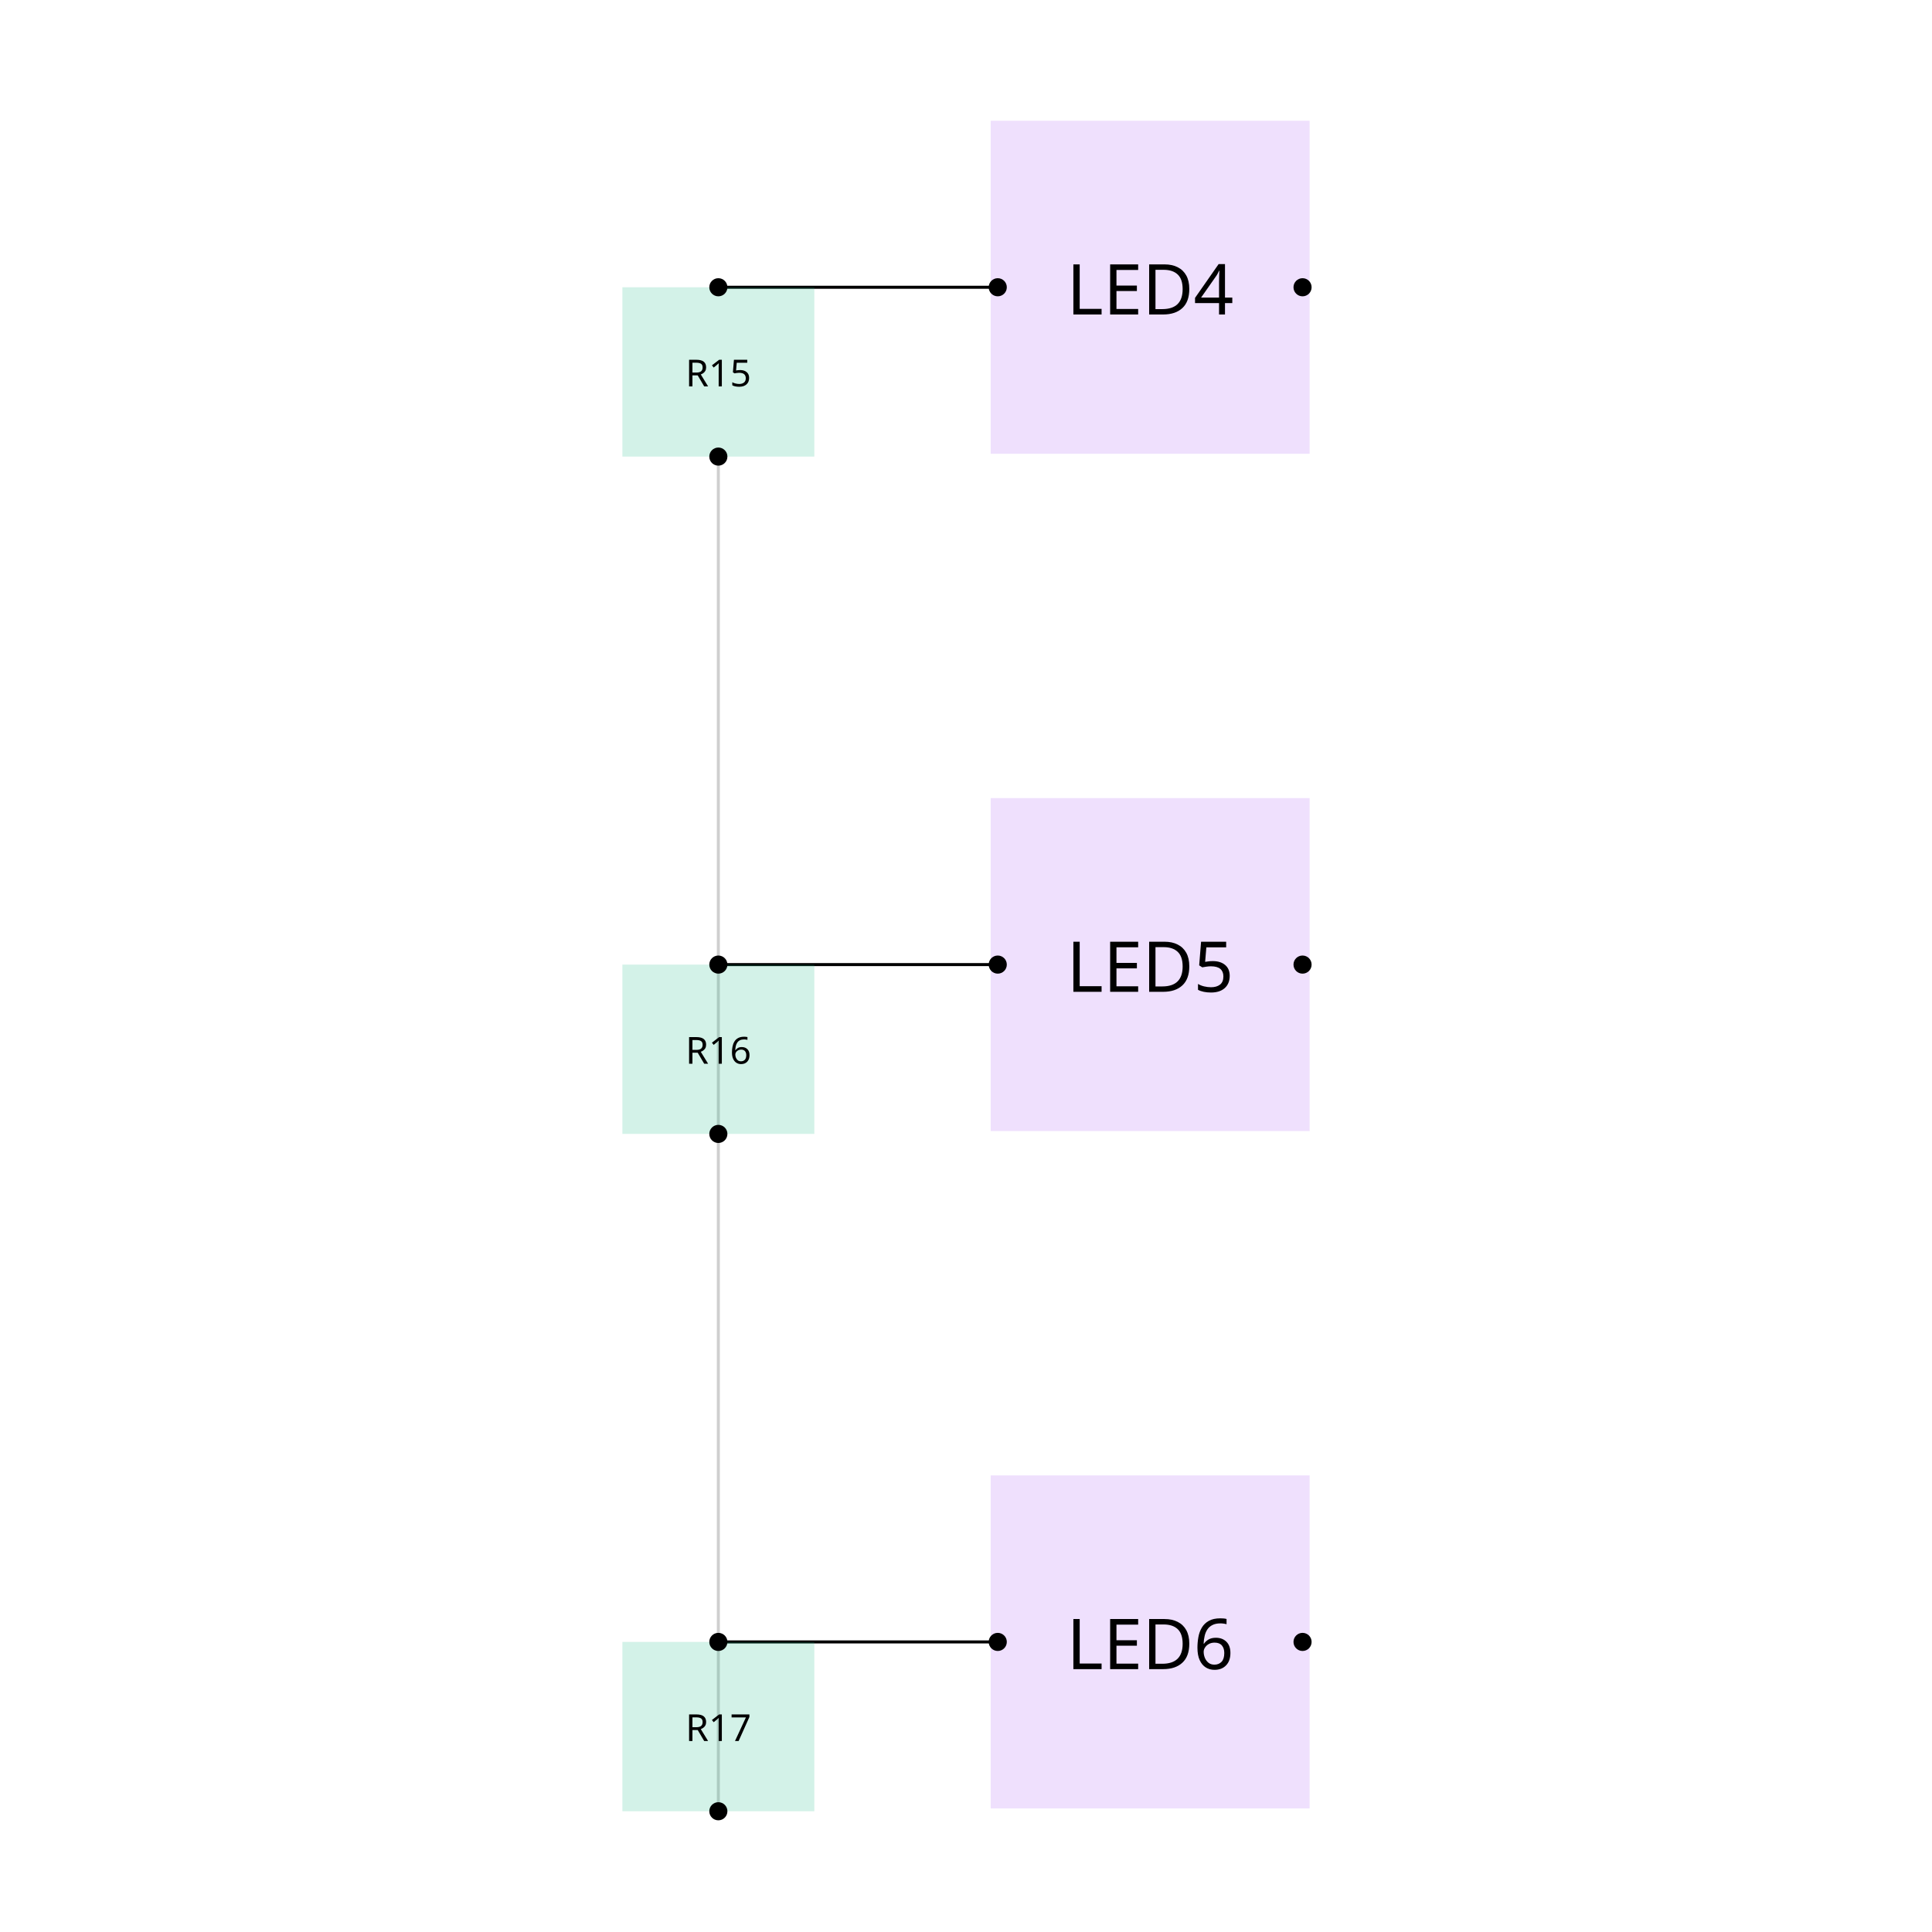
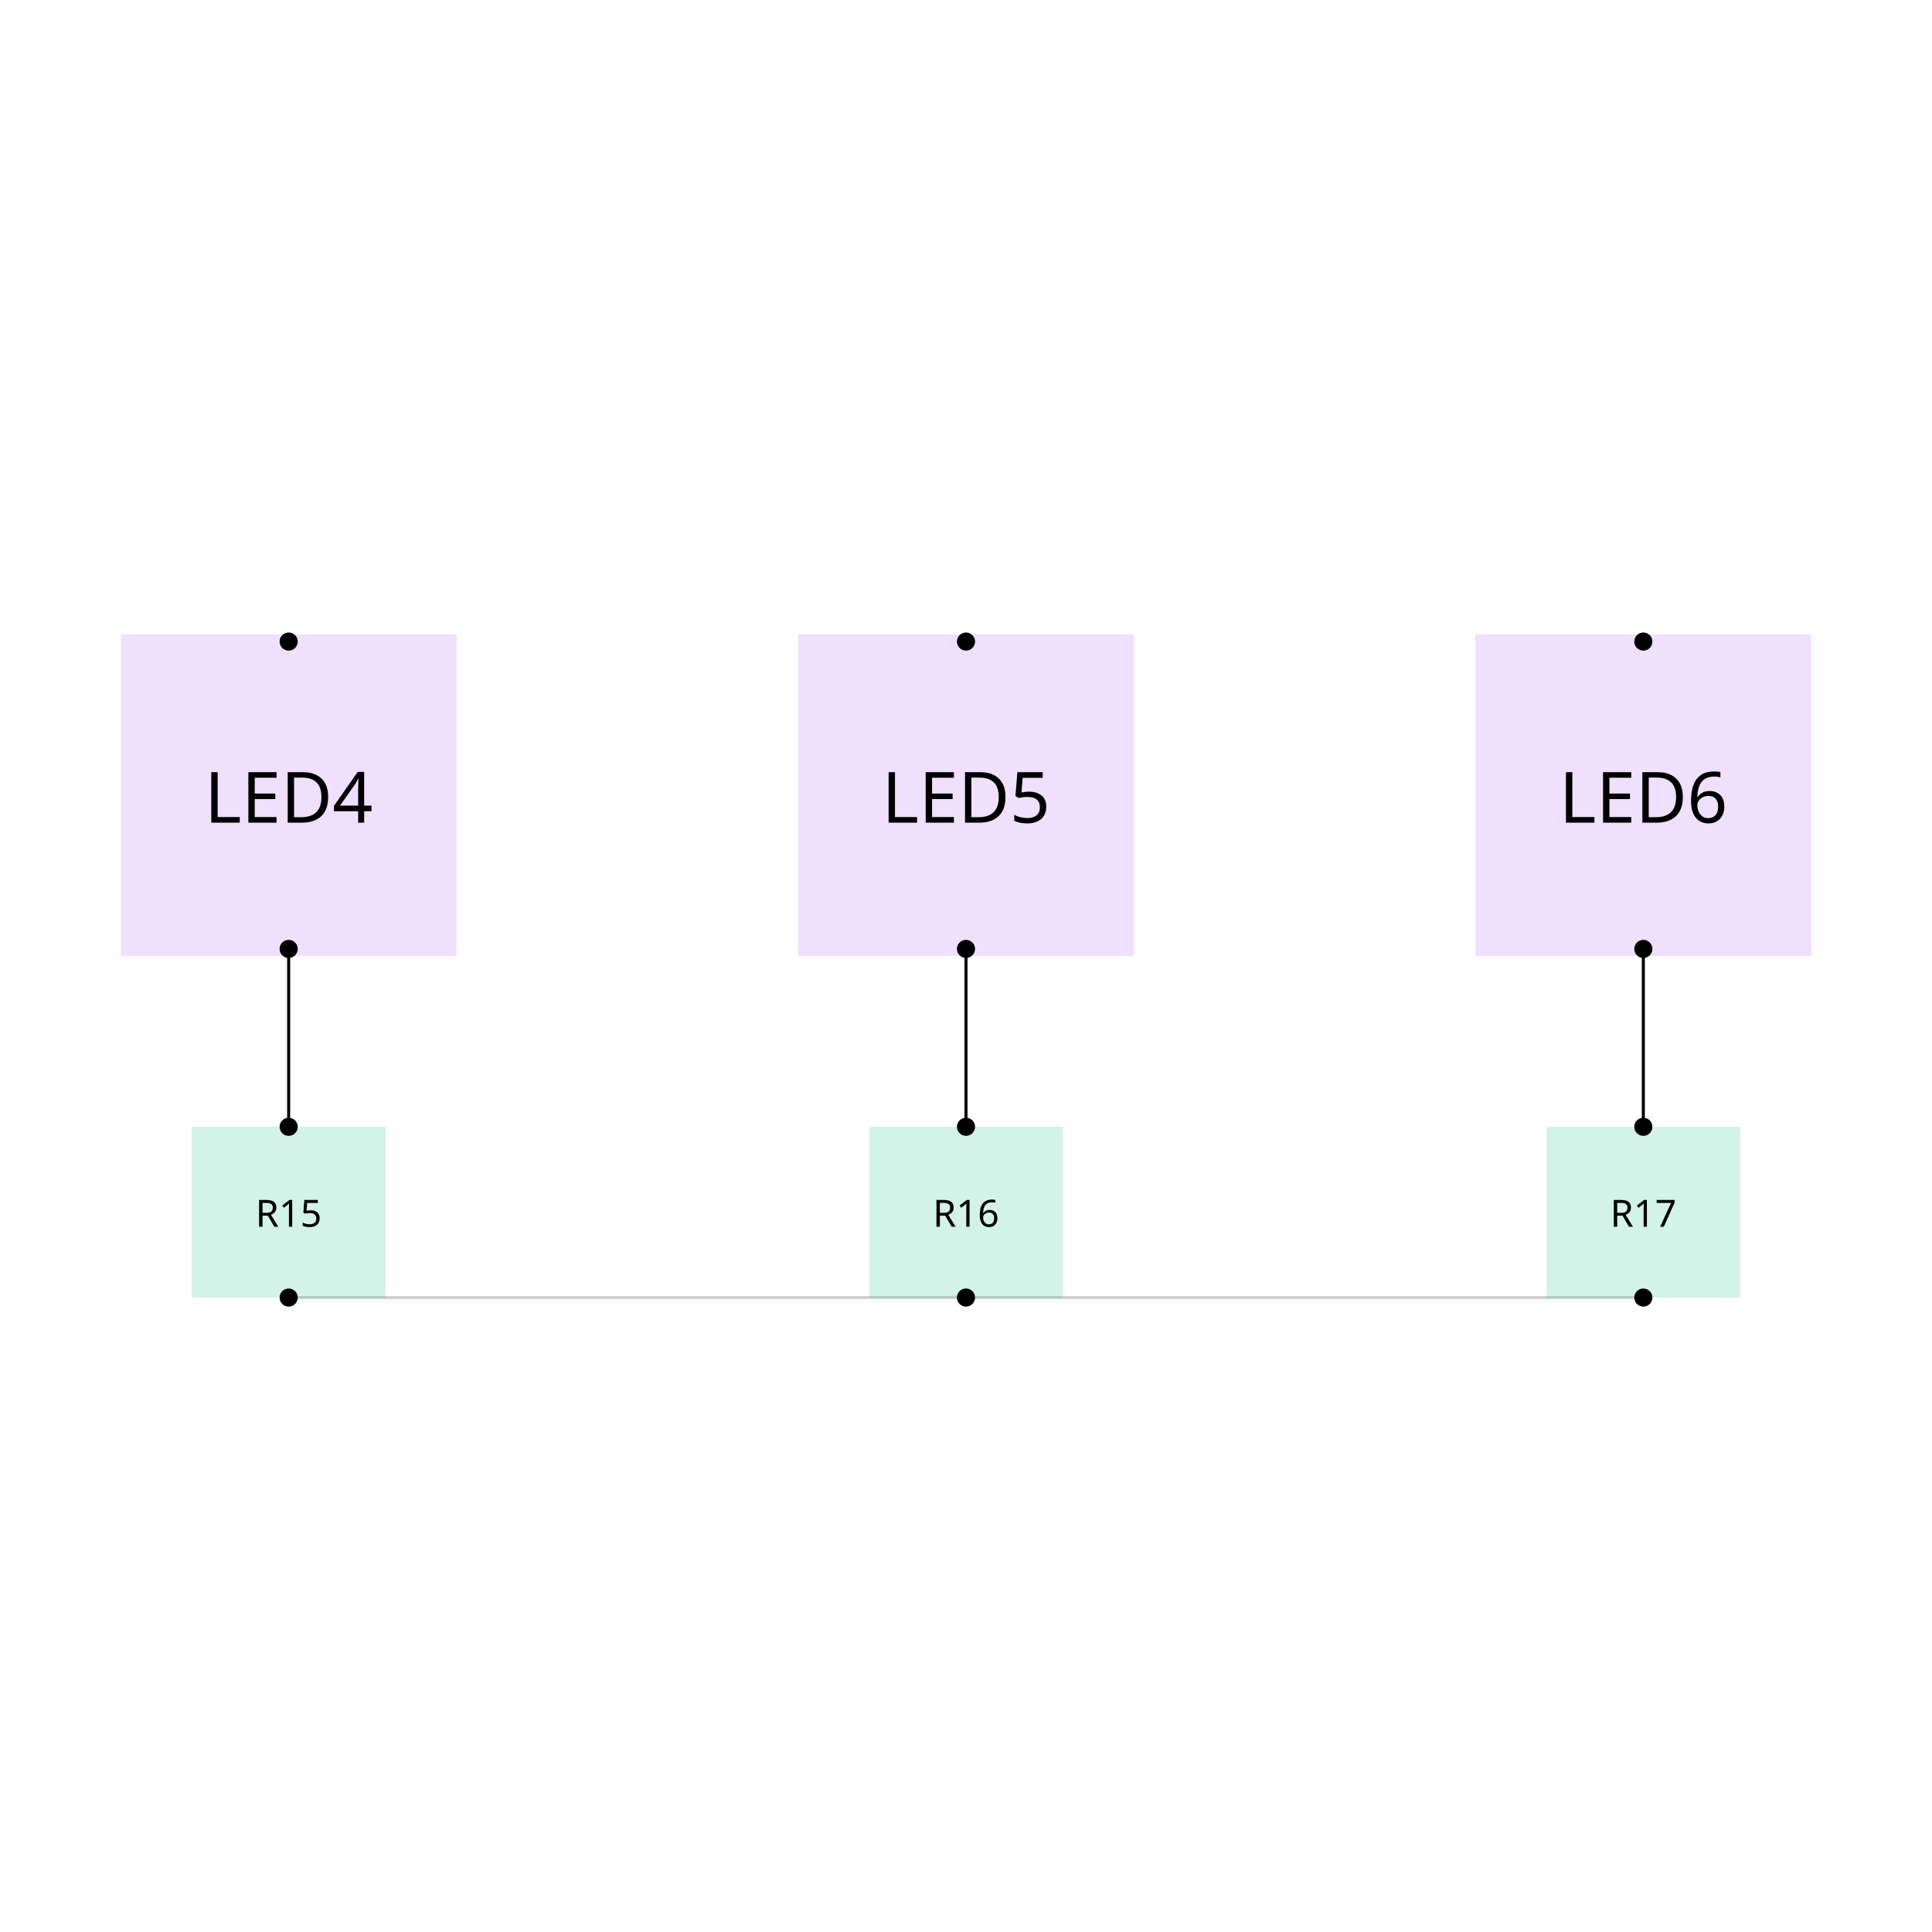
<svg xmlns="http://www.w3.org/2000/svg" width="640" height="640" viewBox="0 0 640 640">
  <rect width="100%" height="100%" fill="white" />
  <g>
-     <polyline data-points="-0.8775,-0.5949999999999999 -0.8775,-2.994999999999999" data-type="line" data-label="" points="237.963,151.252 237.963,375.626" fill="none" stroke="rgba(0,0,0,0.1)" stroke-width="1px" />
+     <polyline data-points="-0.11250000000000006,-1.1775 2.2675,-1.1775000000000004" data-type="line" data-label="" points="95.623,429.832 320,429.832" fill="none" stroke="rgba(0,0,0,0.1)" stroke-width="1px" />
  </g>
  <g>
-     <polyline data-points="-0.8775,-0.5949999999999999 -0.8775,-5.394999999999999" data-type="line" data-label="" points="237.963,151.252 237.963,600" fill="none" stroke="rgba(0,0,0,0.1)" stroke-width="1px" />
+     <polyline data-points="-0.11250000000000006,-1.1775 4.6475,-1.1774999999999995" data-type="line" data-label="" points="95.623,429.832 544.377,429.832" fill="none" stroke="rgba(0,0,0,0.1)" stroke-width="1px" />
  </g>
  <g>
-     <polyline data-points="-0.8775,-2.994999999999999 -0.8775,-5.394999999999999" data-type="line" data-label="" points="237.963,375.626 237.963,600" fill="none" stroke="rgba(0,0,0,0.1)" stroke-width="1px" />
+     <polyline data-points="2.2675,-1.1775000000000004 4.6475,-1.1774999999999995" data-type="line" data-label="" points="320,429.832 544.377,429.832" fill="none" stroke="rgba(0,0,0,0.1)" stroke-width="1px" />
  </g>
  <g>
-     <polyline data-points="0.11249999999999982,0.004999999999999949 -0.8775,0.0050000000000001155" data-type="line" data-label="" points="330.518,95.159 237.963,95.159" fill="none" stroke="black" stroke-width="1px" />
+     <polyline data-points="-0.11250000000000007,0.0475000000000001 -0.11250000000000003,-0.5774999999999999" data-type="line" data-label="" points="95.623,314.343 95.623,373.266" fill="none" stroke="black" stroke-width="1px" />
  </g>
  <g>
-     <polyline data-points="0.11249999999999982,-2.3949999999999996 -0.8775,-2.3949999999999996" data-type="line" data-label="" points="330.518,319.533 237.963,319.533" fill="none" stroke="black" stroke-width="1px" />
+     <polyline data-points="2.2675,0.047499999999999876 2.2675,-0.5775000000000003" data-type="line" data-label="" points="320,314.343 320,373.266" fill="none" stroke="black" stroke-width="1px" />
  </g>
  <g>
-     <polyline data-points="0.11249999999999982,-4.794999999999999 -0.8775,-4.794999999999999" data-type="line" data-label="" points="330.518,543.907 237.963,543.907" fill="none" stroke="black" stroke-width="1px" />
+     <polyline data-points="4.6475,0.04750000000000032 4.6475,-0.5774999999999995" data-type="line" data-label="" points="544.377,314.343 544.377,373.266" fill="none" stroke="black" stroke-width="1px" />
  </g>
  <g>
-     <rect data-type="rect" data-label="LED4" data-x="0.6524999999999999" data-y="0.004999999999999949" x="328.18" y="40" width="105.643" height="110.317" fill="rgba(168, 85, 247, 0.18)" stroke="none" stroke-width="0.011" />
+     <rect data-type="rect" data-label="LED4" data-x="-0.11250000000000004" data-y="0.5875000000000001" x="40" y="210.168" width="111.246" height="106.532" fill="rgba(168, 85, 247, 0.18)" stroke="none" stroke-width="0.011" />
  </g>
  <g>
-     <rect data-type="rect" data-label="LED5" data-x="0.6524999999999999" data-y="-2.3949999999999996" x="328.18" y="264.374" width="105.643" height="110.317" fill="rgba(168, 85, 247, 0.18)" stroke="none" stroke-width="0.011" />
+     <rect data-type="rect" data-label="LED5" data-x="2.2675" data-y="0.5874999999999999" x="264.377" y="210.168" width="111.246" height="106.532" fill="rgba(168, 85, 247, 0.18)" stroke="none" stroke-width="0.011" />
  </g>
  <g>
-     <rect data-type="rect" data-label="LED6" data-x="0.6524999999999999" data-y="-4.794999999999999" x="328.18" y="488.748" width="105.643" height="110.317" fill="rgba(168, 85, 247, 0.18)" stroke="none" stroke-width="0.011" />
+     <rect data-type="rect" data-label="LED6" data-x="4.6475" data-y="0.5875000000000004" x="488.754" y="210.168" width="111.246" height="106.532" fill="rgba(168, 85, 247, 0.18)" stroke="none" stroke-width="0.011" />
  </g>
  <g>
-     <rect data-type="rect" data-label="R15" data-x="-0.8775" data-y="-0.2949999999999999" x="206.177" y="95.159" width="63.573" height="56.093" fill="rgba(16, 185, 129, 0.18)" stroke="none" stroke-width="0.011" />
+     <rect data-type="rect" data-label="R15" data-x="-0.11250000000000004" data-y="-0.8775" x="63.569" y="373.266" width="64.108" height="56.566" fill="rgba(16, 185, 129, 0.18)" stroke="none" stroke-width="0.011" />
  </g>
  <g>
-     <rect data-type="rect" data-label="R16" data-x="-0.8775" data-y="-2.6949999999999994" x="206.177" y="319.533" width="63.573" height="56.093" fill="rgba(16, 185, 129, 0.18)" stroke="none" stroke-width="0.011" />
+     <rect data-type="rect" data-label="R16" data-x="2.2675" data-y="-0.8775000000000004" x="287.946" y="373.266" width="64.108" height="56.566" fill="rgba(16, 185, 129, 0.18)" stroke="none" stroke-width="0.011" />
  </g>
  <g>
-     <rect data-type="rect" data-label="R17" data-x="-0.8775" data-y="-5.094999999999999" x="206.177" y="543.907" width="63.573" height="56.093" fill="rgba(16, 185, 129, 0.18)" stroke="none" stroke-width="0.011" />
+     <rect data-type="rect" data-label="R17" data-x="4.6475" data-y="-0.8774999999999995" x="512.323" y="373.266" width="64.108" height="56.566" fill="rgba(16, 185, 129, 0.18)" stroke="none" stroke-width="0.011" />
  </g>
-   <text data-type="text" data-label="LED4" data-x="0.6524999999999999" data-y="0.004999999999999949" x="381.002" y="95.159" fill="black" font-size="23.241" font-family="sans-serif" text-anchor="middle" dominant-baseline="central">LED4</text>
-   <text data-type="text" data-label="LED5" data-x="0.6524999999999999" data-y="-2.3949999999999996" x="381.002" y="319.533" fill="black" font-size="23.241" font-family="sans-serif" text-anchor="middle" dominant-baseline="central">LED5</text>
-   <text data-type="text" data-label="LED6" data-x="0.6524999999999999" data-y="-4.794999999999999" x="381.002" y="543.907" fill="black" font-size="23.241" font-family="sans-serif" text-anchor="middle" dominant-baseline="central">LED6</text>
-   <text data-type="text" data-label="R15" data-x="-0.8775" data-y="-0.2949999999999999" x="237.963" y="123.205" fill="black" font-size="12.341" font-family="sans-serif" text-anchor="middle" dominant-baseline="central">R15</text>
-   <text data-type="text" data-label="R16" data-x="-0.8775" data-y="-2.6949999999999994" x="237.963" y="347.579" fill="black" font-size="12.341" font-family="sans-serif" text-anchor="middle" dominant-baseline="central">R16</text>
-   <text data-type="text" data-label="R17" data-x="-0.8775" data-y="-5.094999999999999" x="237.963" y="571.953" fill="black" font-size="12.341" font-family="sans-serif" text-anchor="middle" dominant-baseline="central">R17</text>
+   <text data-type="text" data-label="LED4" data-x="-0.11250000000000004" data-y="0.5875000000000001" x="95.623" y="263.434" fill="black" font-size="23.437" font-family="sans-serif" text-anchor="middle" dominant-baseline="central">LED4</text>
+   <text data-type="text" data-label="LED5" data-x="2.2675" data-y="0.5874999999999999" x="320" y="263.434" fill="black" font-size="23.437" font-family="sans-serif" text-anchor="middle" dominant-baseline="central">LED5</text>
+   <text data-type="text" data-label="LED6" data-x="4.6475" data-y="0.5875000000000004" x="544.377" y="263.434" fill="black" font-size="23.437" font-family="sans-serif" text-anchor="middle" dominant-baseline="central">LED6</text>
+   <text data-type="text" data-label="R15" data-x="-0.11250000000000004" data-y="-0.8775" x="95.623" y="401.549" fill="black" font-size="12.444" font-family="sans-serif" text-anchor="middle" dominant-baseline="central">R15</text>
+   <text data-type="text" data-label="R16" data-x="2.2675" data-y="-0.8775000000000004" x="320" y="401.549" fill="black" font-size="12.444" font-family="sans-serif" text-anchor="middle" dominant-baseline="central">R16</text>
+   <text data-type="text" data-label="R17" data-x="4.6475" data-y="-0.8774999999999995" x="544.377" y="401.549" fill="black" font-size="12.444" font-family="sans-serif" text-anchor="middle" dominant-baseline="central">R17</text>
  <g>
-     <circle data-type="point" data-label="LED4.1" data-x="0.11249999999999982" data-y="0.004999999999999949" cx="330.518" cy="95.159" r="3" fill="black" />
+     <circle data-type="point" data-label="LED4.1" data-x="-0.11250000000000007" data-y="0.0475000000000001" cx="95.623" cy="314.343" r="3" fill="black" />
  </g>
  <g>
-     <circle data-type="point" data-label="LED4.2 (unnamedsubcircuitsubcircuit_source_group_0_connectivity_net0)" data-x="1.1925" data-y="0.004999999999999949" cx="431.486" cy="95.159" r="3" fill="black" />
+     <circle data-type="point" data-label="LED4.2 (unnamedsubcircuitsubcircuit_source_group_0_connectivity_net0)" data-x="-0.11250000000000002" data-y="1.1275000000000002" cx="95.623" cy="212.525" r="3" fill="black" />
  </g>
  <g>
-     <circle data-type="point" data-label="LED5.1" data-x="0.11249999999999982" data-y="-2.3949999999999996" cx="330.518" cy="319.533" r="3" fill="black" />
+     <circle data-type="point" data-label="LED5.1" data-x="2.2675" data-y="0.047499999999999876" cx="320" cy="314.343" r="3" fill="black" />
  </g>
  <g>
-     <circle data-type="point" data-label="LED5.2 (unnamedsubcircuitsubcircuit_source_group_0_connectivity_net3)" data-x="1.1925" data-y="-2.3949999999999996" cx="431.486" cy="319.533" r="3" fill="black" />
+     <circle data-type="point" data-label="LED5.2 (unnamedsubcircuitsubcircuit_source_group_0_connectivity_net3)" data-x="2.2675" data-y="1.1275" cx="320" cy="212.525" r="3" fill="black" />
  </g>
  <g>
-     <circle data-type="point" data-label="LED6.1" data-x="0.11249999999999982" data-y="-4.794999999999999" cx="330.518" cy="543.907" r="3" fill="black" />
+     <circle data-type="point" data-label="LED6.1" data-x="4.6475" data-y="0.04750000000000032" cx="544.377" cy="314.343" r="3" fill="black" />
  </g>
  <g>
-     <circle data-type="point" data-label="LED6.2 (unnamedsubcircuitsubcircuit_source_group_0_connectivity_net5)" data-x="1.1925" data-y="-4.794999999999999" cx="431.486" cy="543.907" r="3" fill="black" />
+     <circle data-type="point" data-label="LED6.2 (unnamedsubcircuitsubcircuit_source_group_0_connectivity_net5)" data-x="4.6475" data-y="1.1275000000000004" cx="544.377" cy="212.525" r="3" fill="black" />
  </g>
  <g>
-     <circle data-type="point" data-label="R15.1 (unnamedsubcircuitsubcircuit_source_group_0_connectivity_net2)" data-x="-0.8775" data-y="-0.5949999999999999" cx="237.963" cy="151.252" r="3" fill="black" />
+     <circle data-type="point" data-label="R15.1 (unnamedsubcircuitsubcircuit_source_group_0_connectivity_net2)" data-x="-0.11250000000000006" data-y="-1.1775" cx="95.623" cy="429.832" r="3" fill="black" />
  </g>
  <g>
-     <circle data-type="point" data-label="R15.2" data-x="-0.8775" data-y="0.0050000000000001155" cx="237.963" cy="95.159" r="3" fill="black" />
+     <circle data-type="point" data-label="R15.2" data-x="-0.11250000000000003" data-y="-0.5774999999999999" cx="95.623" cy="373.266" r="3" fill="black" />
  </g>
  <g>
-     <circle data-type="point" data-label="R16.1 (unnamedsubcircuitsubcircuit_source_group_0_connectivity_net2)" data-x="-0.8775" data-y="-2.994999999999999" cx="237.963" cy="375.626" r="3" fill="black" />
+     <circle data-type="point" data-label="R16.1 (unnamedsubcircuitsubcircuit_source_group_0_connectivity_net2)" data-x="2.2675" data-y="-1.1775000000000004" cx="320" cy="429.832" r="3" fill="black" />
  </g>
  <g>
-     <circle data-type="point" data-label="R16.2" data-x="-0.8775" data-y="-2.3949999999999996" cx="237.963" cy="319.533" r="3" fill="black" />
+     <circle data-type="point" data-label="R16.2" data-x="2.2675" data-y="-0.5775000000000003" cx="320" cy="373.266" r="3" fill="black" />
  </g>
  <g>
-     <circle data-type="point" data-label="R17.1 (unnamedsubcircuitsubcircuit_source_group_0_connectivity_net2)" data-x="-0.8775" data-y="-5.394999999999999" cx="237.963" cy="600" r="3" fill="black" />
+     <circle data-type="point" data-label="R17.1 (unnamedsubcircuitsubcircuit_source_group_0_connectivity_net2)" data-x="4.6475" data-y="-1.1774999999999995" cx="544.377" cy="429.832" r="3" fill="black" />
  </g>
  <g>
-     <circle data-type="point" data-label="R17.2" data-x="-0.8775" data-y="-4.794999999999999" cx="237.963" cy="543.907" r="3" fill="black" />
+     <circle data-type="point" data-label="R17.2" data-x="4.6475" data-y="-0.5774999999999995" cx="544.377" cy="373.266" r="3" fill="black" />
  </g>
  <g id="crosshair" style="display: none">
    <line id="crosshair-h" y1="0" y2="640" stroke="#666" stroke-width="0.5" />
    <line id="crosshair-v" x1="0" x2="640" stroke="#666" stroke-width="0.5" />
    <text id="coordinates" font-family="monospace" font-size="12" fill="#666" />
  </g>
</svg>
